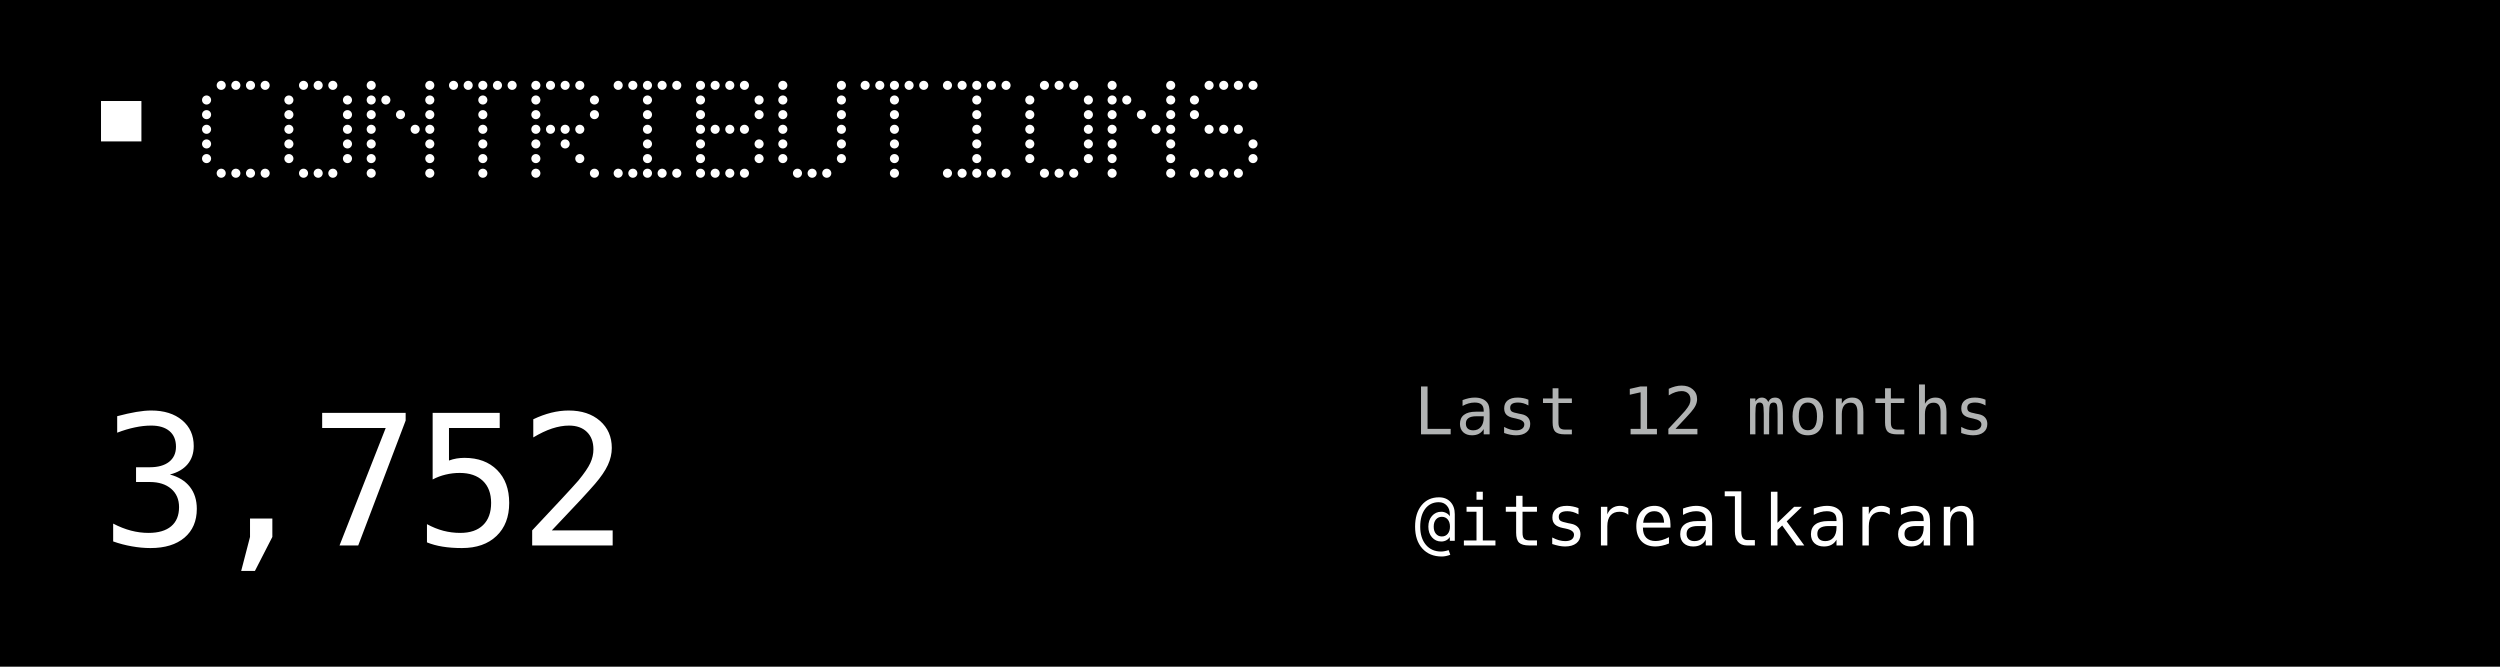
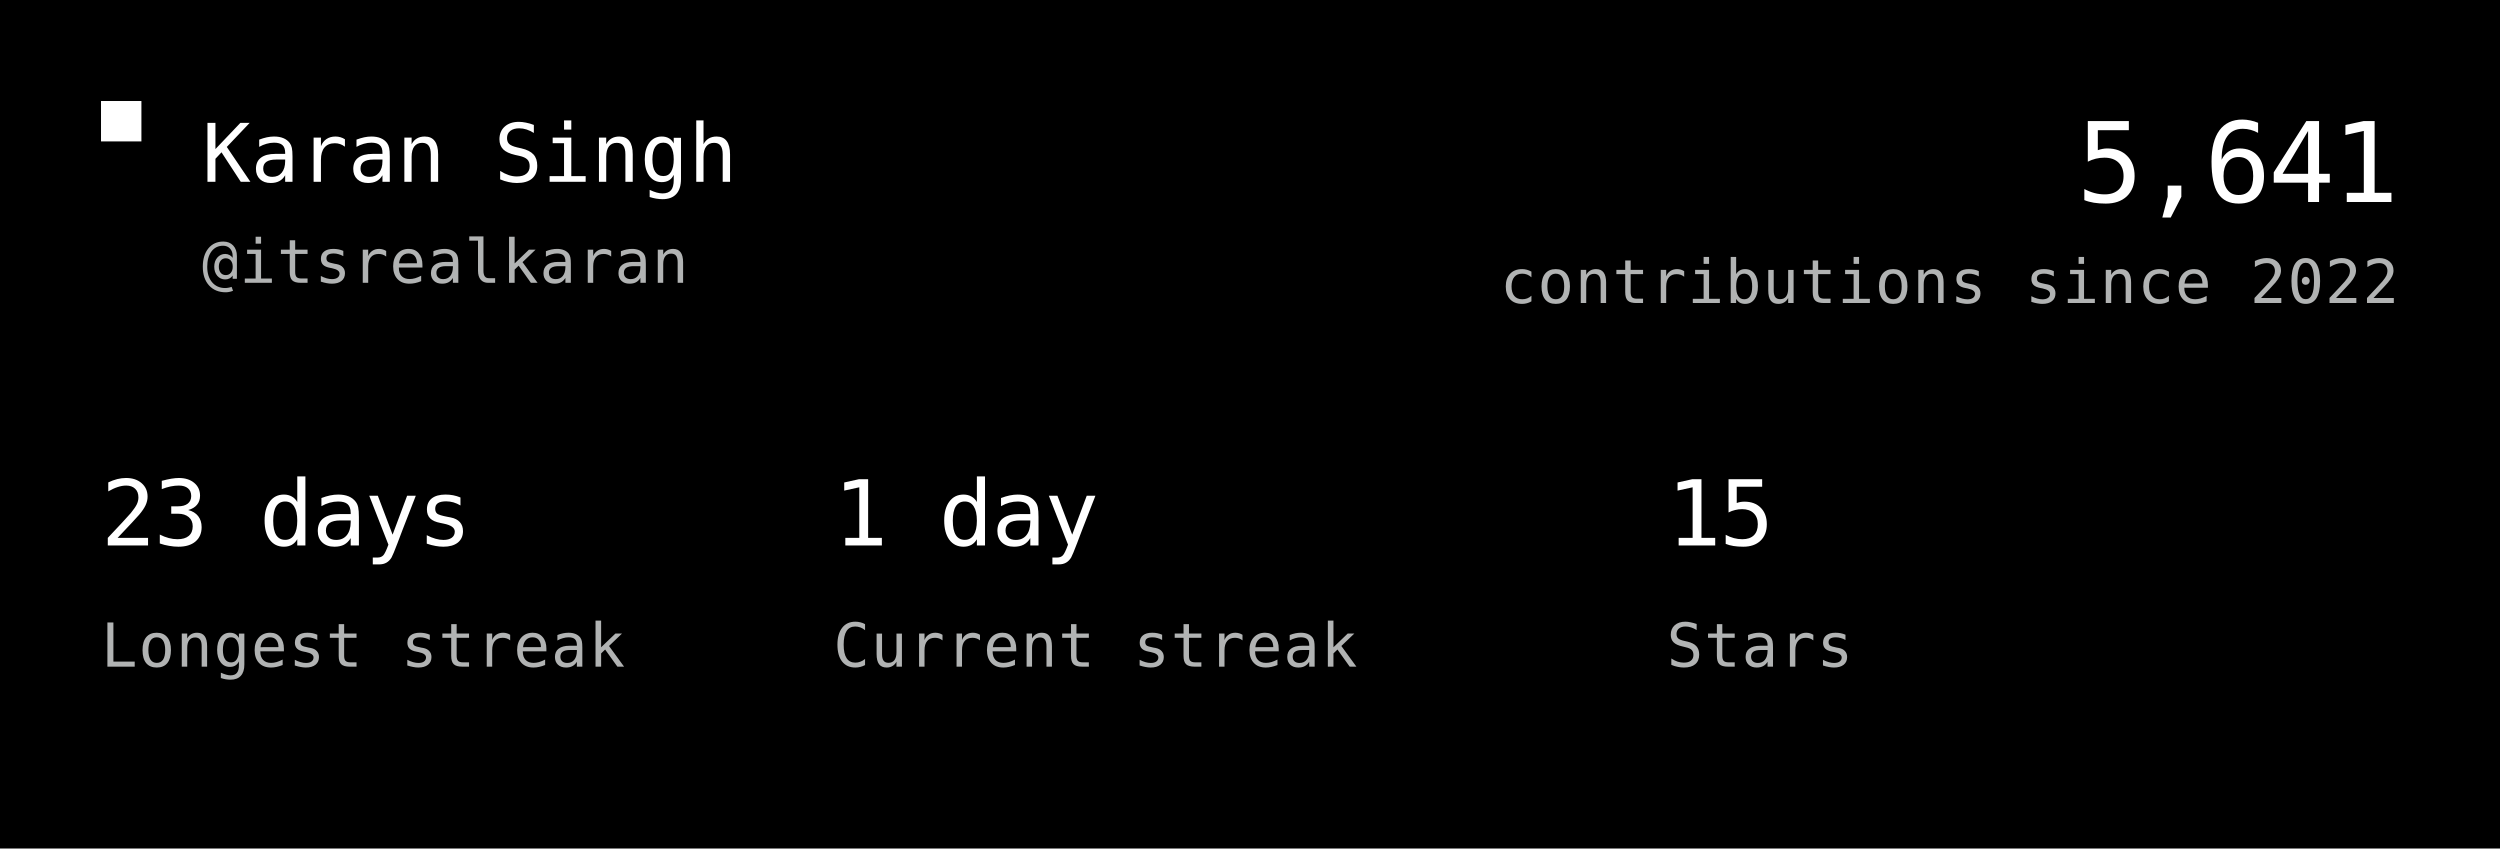
- <svg xmlns="http://www.w3.org/2000/svg" width="495" height="132" viewBox="0 0 495 132" role="img">
-   <rect width="495" height="132" fill="#000000" />
+ <svg xmlns="http://www.w3.org/2000/svg" width="495" height="168" viewBox="0 0 495 168" role="img">
+   <rect width="495" height="168" fill="#000000" />
  <rect x="20" y="20" width="8" height="8" fill="#FFFFFF" />
-   <circle cx="43.8" cy="16.9" r="0.90" fill="#FFFFFF" />
-   <circle cx="46.7" cy="16.9" r="0.90" fill="#FFFFFF" />
-   <circle cx="49.6" cy="16.9" r="0.90" fill="#FFFFFF" />
-   <circle cx="52.5" cy="16.9" r="0.90" fill="#FFFFFF" />
-   <circle cx="40.9" cy="19.8" r="0.90" fill="#FFFFFF" />
-   <circle cx="40.9" cy="22.7" r="0.90" fill="#FFFFFF" />
-   <circle cx="40.9" cy="25.6" r="0.90" fill="#FFFFFF" />
-   <circle cx="40.9" cy="28.5" r="0.90" fill="#FFFFFF" />
-   <circle cx="40.9" cy="31.4" r="0.90" fill="#FFFFFF" />
-   <circle cx="43.8" cy="34.3" r="0.90" fill="#FFFFFF" />
-   <circle cx="46.7" cy="34.3" r="0.90" fill="#FFFFFF" />
-   <circle cx="49.6" cy="34.3" r="0.90" fill="#FFFFFF" />
-   <circle cx="52.5" cy="34.3" r="0.90" fill="#FFFFFF" />
-   <circle cx="60.1" cy="16.9" r="0.90" fill="#FFFFFF" />
-   <circle cx="63.0" cy="16.9" r="0.90" fill="#FFFFFF" />
-   <circle cx="65.9" cy="16.9" r="0.90" fill="#FFFFFF" />
-   <circle cx="57.2" cy="19.8" r="0.90" fill="#FFFFFF" />
-   <circle cx="68.8" cy="19.8" r="0.90" fill="#FFFFFF" />
-   <circle cx="57.2" cy="22.7" r="0.90" fill="#FFFFFF" />
-   <circle cx="68.8" cy="22.7" r="0.90" fill="#FFFFFF" />
-   <circle cx="57.2" cy="25.6" r="0.90" fill="#FFFFFF" />
-   <circle cx="68.8" cy="25.6" r="0.90" fill="#FFFFFF" />
-   <circle cx="57.2" cy="28.5" r="0.90" fill="#FFFFFF" />
-   <circle cx="68.8" cy="28.5" r="0.90" fill="#FFFFFF" />
-   <circle cx="57.2" cy="31.4" r="0.90" fill="#FFFFFF" />
-   <circle cx="68.8" cy="31.4" r="0.90" fill="#FFFFFF" />
-   <circle cx="60.1" cy="34.3" r="0.90" fill="#FFFFFF" />
-   <circle cx="63.0" cy="34.3" r="0.90" fill="#FFFFFF" />
-   <circle cx="65.9" cy="34.3" r="0.90" fill="#FFFFFF" />
-   <circle cx="73.5" cy="16.9" r="0.90" fill="#FFFFFF" />
-   <circle cx="85.1" cy="16.9" r="0.90" fill="#FFFFFF" />
-   <circle cx="73.5" cy="19.8" r="0.90" fill="#FFFFFF" />
-   <circle cx="76.4" cy="19.8" r="0.90" fill="#FFFFFF" />
-   <circle cx="85.1" cy="19.8" r="0.90" fill="#FFFFFF" />
-   <circle cx="73.5" cy="22.7" r="0.90" fill="#FFFFFF" />
-   <circle cx="79.3" cy="22.7" r="0.90" fill="#FFFFFF" />
-   <circle cx="85.1" cy="22.7" r="0.90" fill="#FFFFFF" />
-   <circle cx="73.5" cy="25.6" r="0.90" fill="#FFFFFF" />
-   <circle cx="82.2" cy="25.6" r="0.90" fill="#FFFFFF" />
-   <circle cx="85.1" cy="25.6" r="0.90" fill="#FFFFFF" />
-   <circle cx="73.5" cy="28.5" r="0.90" fill="#FFFFFF" />
-   <circle cx="85.1" cy="28.5" r="0.90" fill="#FFFFFF" />
-   <circle cx="73.5" cy="31.4" r="0.90" fill="#FFFFFF" />
-   <circle cx="85.1" cy="31.4" r="0.90" fill="#FFFFFF" />
-   <circle cx="73.5" cy="34.3" r="0.90" fill="#FFFFFF" />
-   <circle cx="85.1" cy="34.3" r="0.90" fill="#FFFFFF" />
-   <circle cx="89.8" cy="16.9" r="0.90" fill="#FFFFFF" />
-   <circle cx="92.7" cy="16.9" r="0.90" fill="#FFFFFF" />
-   <circle cx="95.6" cy="16.9" r="0.90" fill="#FFFFFF" />
-   <circle cx="98.5" cy="16.9" r="0.90" fill="#FFFFFF" />
-   <circle cx="101.4" cy="16.9" r="0.90" fill="#FFFFFF" />
-   <circle cx="95.6" cy="19.8" r="0.90" fill="#FFFFFF" />
-   <circle cx="95.6" cy="22.7" r="0.90" fill="#FFFFFF" />
-   <circle cx="95.6" cy="25.6" r="0.90" fill="#FFFFFF" />
-   <circle cx="95.6" cy="28.5" r="0.90" fill="#FFFFFF" />
-   <circle cx="95.6" cy="31.4" r="0.90" fill="#FFFFFF" />
-   <circle cx="95.6" cy="34.3" r="0.90" fill="#FFFFFF" />
-   <circle cx="106.1" cy="16.9" r="0.90" fill="#FFFFFF" />
-   <circle cx="109.0" cy="16.9" r="0.90" fill="#FFFFFF" />
-   <circle cx="111.9" cy="16.9" r="0.90" fill="#FFFFFF" />
-   <circle cx="114.8" cy="16.9" r="0.90" fill="#FFFFFF" />
-   <circle cx="106.1" cy="19.8" r="0.90" fill="#FFFFFF" />
-   <circle cx="117.7" cy="19.8" r="0.90" fill="#FFFFFF" />
-   <circle cx="106.1" cy="22.7" r="0.90" fill="#FFFFFF" />
-   <circle cx="117.7" cy="22.7" r="0.90" fill="#FFFFFF" />
-   <circle cx="106.1" cy="25.6" r="0.90" fill="#FFFFFF" />
-   <circle cx="109.0" cy="25.6" r="0.90" fill="#FFFFFF" />
-   <circle cx="111.9" cy="25.6" r="0.90" fill="#FFFFFF" />
-   <circle cx="114.8" cy="25.6" r="0.90" fill="#FFFFFF" />
-   <circle cx="106.1" cy="28.5" r="0.90" fill="#FFFFFF" />
-   <circle cx="111.9" cy="28.5" r="0.90" fill="#FFFFFF" />
-   <circle cx="106.1" cy="31.4" r="0.90" fill="#FFFFFF" />
-   <circle cx="114.8" cy="31.4" r="0.90" fill="#FFFFFF" />
-   <circle cx="106.1" cy="34.3" r="0.90" fill="#FFFFFF" />
-   <circle cx="117.7" cy="34.3" r="0.90" fill="#FFFFFF" />
-   <circle cx="122.4" cy="16.9" r="0.90" fill="#FFFFFF" />
-   <circle cx="125.3" cy="16.9" r="0.90" fill="#FFFFFF" />
-   <circle cx="128.2" cy="16.9" r="0.90" fill="#FFFFFF" />
-   <circle cx="131.1" cy="16.9" r="0.90" fill="#FFFFFF" />
-   <circle cx="134.0" cy="16.9" r="0.90" fill="#FFFFFF" />
-   <circle cx="128.2" cy="19.8" r="0.90" fill="#FFFFFF" />
-   <circle cx="128.2" cy="22.7" r="0.90" fill="#FFFFFF" />
-   <circle cx="128.2" cy="25.6" r="0.90" fill="#FFFFFF" />
-   <circle cx="128.2" cy="28.5" r="0.90" fill="#FFFFFF" />
-   <circle cx="128.2" cy="31.4" r="0.90" fill="#FFFFFF" />
-   <circle cx="122.4" cy="34.3" r="0.90" fill="#FFFFFF" />
-   <circle cx="125.3" cy="34.3" r="0.90" fill="#FFFFFF" />
-   <circle cx="128.2" cy="34.3" r="0.90" fill="#FFFFFF" />
-   <circle cx="131.1" cy="34.3" r="0.90" fill="#FFFFFF" />
-   <circle cx="134.0" cy="34.3" r="0.90" fill="#FFFFFF" />
-   <circle cx="138.7" cy="16.9" r="0.90" fill="#FFFFFF" />
-   <circle cx="141.6" cy="16.9" r="0.90" fill="#FFFFFF" />
-   <circle cx="144.5" cy="16.9" r="0.90" fill="#FFFFFF" />
-   <circle cx="147.4" cy="16.9" r="0.90" fill="#FFFFFF" />
-   <circle cx="138.7" cy="19.8" r="0.90" fill="#FFFFFF" />
-   <circle cx="150.3" cy="19.8" r="0.90" fill="#FFFFFF" />
-   <circle cx="138.7" cy="22.7" r="0.90" fill="#FFFFFF" />
-   <circle cx="150.3" cy="22.7" r="0.90" fill="#FFFFFF" />
-   <circle cx="138.7" cy="25.6" r="0.90" fill="#FFFFFF" />
-   <circle cx="141.6" cy="25.6" r="0.90" fill="#FFFFFF" />
-   <circle cx="144.5" cy="25.6" r="0.90" fill="#FFFFFF" />
-   <circle cx="147.4" cy="25.6" r="0.90" fill="#FFFFFF" />
-   <circle cx="138.7" cy="28.5" r="0.90" fill="#FFFFFF" />
-   <circle cx="150.3" cy="28.5" r="0.90" fill="#FFFFFF" />
-   <circle cx="138.7" cy="31.4" r="0.90" fill="#FFFFFF" />
-   <circle cx="150.3" cy="31.4" r="0.90" fill="#FFFFFF" />
-   <circle cx="138.7" cy="34.3" r="0.90" fill="#FFFFFF" />
-   <circle cx="141.6" cy="34.3" r="0.90" fill="#FFFFFF" />
-   <circle cx="144.5" cy="34.3" r="0.90" fill="#FFFFFF" />
-   <circle cx="147.4" cy="34.3" r="0.90" fill="#FFFFFF" />
-   <circle cx="155.0" cy="16.9" r="0.90" fill="#FFFFFF" />
-   <circle cx="166.6" cy="16.9" r="0.90" fill="#FFFFFF" />
-   <circle cx="155.0" cy="19.8" r="0.90" fill="#FFFFFF" />
-   <circle cx="166.6" cy="19.8" r="0.90" fill="#FFFFFF" />
-   <circle cx="155.0" cy="22.7" r="0.90" fill="#FFFFFF" />
-   <circle cx="166.6" cy="22.7" r="0.90" fill="#FFFFFF" />
-   <circle cx="155.0" cy="25.6" r="0.90" fill="#FFFFFF" />
-   <circle cx="166.6" cy="25.6" r="0.90" fill="#FFFFFF" />
-   <circle cx="155.0" cy="28.5" r="0.90" fill="#FFFFFF" />
-   <circle cx="166.6" cy="28.5" r="0.90" fill="#FFFFFF" />
-   <circle cx="155.0" cy="31.4" r="0.90" fill="#FFFFFF" />
-   <circle cx="166.6" cy="31.4" r="0.90" fill="#FFFFFF" />
-   <circle cx="157.9" cy="34.3" r="0.90" fill="#FFFFFF" />
-   <circle cx="160.8" cy="34.3" r="0.90" fill="#FFFFFF" />
-   <circle cx="163.7" cy="34.3" r="0.90" fill="#FFFFFF" />
-   <circle cx="171.3" cy="16.9" r="0.90" fill="#FFFFFF" />
-   <circle cx="174.2" cy="16.9" r="0.90" fill="#FFFFFF" />
-   <circle cx="177.1" cy="16.9" r="0.90" fill="#FFFFFF" />
-   <circle cx="180.0" cy="16.9" r="0.90" fill="#FFFFFF" />
-   <circle cx="182.9" cy="16.9" r="0.90" fill="#FFFFFF" />
-   <circle cx="177.1" cy="19.8" r="0.90" fill="#FFFFFF" />
-   <circle cx="177.1" cy="22.7" r="0.90" fill="#FFFFFF" />
-   <circle cx="177.1" cy="25.6" r="0.90" fill="#FFFFFF" />
-   <circle cx="177.1" cy="28.5" r="0.90" fill="#FFFFFF" />
-   <circle cx="177.1" cy="31.4" r="0.90" fill="#FFFFFF" />
-   <circle cx="177.1" cy="34.3" r="0.90" fill="#FFFFFF" />
-   <circle cx="187.6" cy="16.9" r="0.90" fill="#FFFFFF" />
-   <circle cx="190.5" cy="16.9" r="0.90" fill="#FFFFFF" />
-   <circle cx="193.4" cy="16.9" r="0.90" fill="#FFFFFF" />
-   <circle cx="196.3" cy="16.9" r="0.90" fill="#FFFFFF" />
-   <circle cx="199.2" cy="16.9" r="0.90" fill="#FFFFFF" />
-   <circle cx="193.4" cy="19.8" r="0.90" fill="#FFFFFF" />
-   <circle cx="193.4" cy="22.7" r="0.90" fill="#FFFFFF" />
-   <circle cx="193.4" cy="25.6" r="0.90" fill="#FFFFFF" />
-   <circle cx="193.4" cy="28.5" r="0.90" fill="#FFFFFF" />
-   <circle cx="193.4" cy="31.4" r="0.90" fill="#FFFFFF" />
-   <circle cx="187.6" cy="34.3" r="0.90" fill="#FFFFFF" />
-   <circle cx="190.5" cy="34.3" r="0.90" fill="#FFFFFF" />
-   <circle cx="193.4" cy="34.3" r="0.90" fill="#FFFFFF" />
-   <circle cx="196.3" cy="34.3" r="0.90" fill="#FFFFFF" />
-   <circle cx="199.2" cy="34.3" r="0.90" fill="#FFFFFF" />
-   <circle cx="206.8" cy="16.9" r="0.90" fill="#FFFFFF" />
-   <circle cx="209.7" cy="16.9" r="0.90" fill="#FFFFFF" />
-   <circle cx="212.6" cy="16.9" r="0.90" fill="#FFFFFF" />
-   <circle cx="203.9" cy="19.8" r="0.90" fill="#FFFFFF" />
-   <circle cx="215.5" cy="19.8" r="0.90" fill="#FFFFFF" />
-   <circle cx="203.9" cy="22.7" r="0.90" fill="#FFFFFF" />
-   <circle cx="215.5" cy="22.7" r="0.90" fill="#FFFFFF" />
-   <circle cx="203.9" cy="25.6" r="0.90" fill="#FFFFFF" />
-   <circle cx="215.5" cy="25.6" r="0.90" fill="#FFFFFF" />
-   <circle cx="203.9" cy="28.5" r="0.90" fill="#FFFFFF" />
-   <circle cx="215.5" cy="28.5" r="0.90" fill="#FFFFFF" />
-   <circle cx="203.9" cy="31.4" r="0.90" fill="#FFFFFF" />
-   <circle cx="215.5" cy="31.4" r="0.90" fill="#FFFFFF" />
-   <circle cx="206.8" cy="34.3" r="0.90" fill="#FFFFFF" />
-   <circle cx="209.7" cy="34.3" r="0.90" fill="#FFFFFF" />
-   <circle cx="212.6" cy="34.3" r="0.90" fill="#FFFFFF" />
-   <circle cx="220.2" cy="16.9" r="0.90" fill="#FFFFFF" />
-   <circle cx="231.8" cy="16.9" r="0.90" fill="#FFFFFF" />
-   <circle cx="220.2" cy="19.8" r="0.90" fill="#FFFFFF" />
-   <circle cx="223.1" cy="19.8" r="0.90" fill="#FFFFFF" />
-   <circle cx="231.8" cy="19.8" r="0.90" fill="#FFFFFF" />
-   <circle cx="220.2" cy="22.7" r="0.90" fill="#FFFFFF" />
-   <circle cx="226.0" cy="22.7" r="0.90" fill="#FFFFFF" />
-   <circle cx="231.8" cy="22.7" r="0.90" fill="#FFFFFF" />
-   <circle cx="220.2" cy="25.6" r="0.90" fill="#FFFFFF" />
-   <circle cx="228.9" cy="25.6" r="0.90" fill="#FFFFFF" />
-   <circle cx="231.8" cy="25.6" r="0.90" fill="#FFFFFF" />
-   <circle cx="220.2" cy="28.5" r="0.90" fill="#FFFFFF" />
-   <circle cx="231.8" cy="28.5" r="0.90" fill="#FFFFFF" />
-   <circle cx="220.2" cy="31.4" r="0.90" fill="#FFFFFF" />
-   <circle cx="231.8" cy="31.4" r="0.90" fill="#FFFFFF" />
-   <circle cx="220.2" cy="34.3" r="0.90" fill="#FFFFFF" />
-   <circle cx="231.8" cy="34.3" r="0.90" fill="#FFFFFF" />
-   <circle cx="239.4" cy="16.9" r="0.90" fill="#FFFFFF" />
-   <circle cx="242.3" cy="16.9" r="0.90" fill="#FFFFFF" />
-   <circle cx="245.2" cy="16.9" r="0.90" fill="#FFFFFF" />
-   <circle cx="248.1" cy="16.9" r="0.90" fill="#FFFFFF" />
-   <circle cx="236.5" cy="19.8" r="0.90" fill="#FFFFFF" />
-   <circle cx="236.5" cy="22.7" r="0.90" fill="#FFFFFF" />
-   <circle cx="239.4" cy="25.6" r="0.90" fill="#FFFFFF" />
-   <circle cx="242.3" cy="25.6" r="0.90" fill="#FFFFFF" />
-   <circle cx="245.2" cy="25.6" r="0.90" fill="#FFFFFF" />
-   <circle cx="248.1" cy="28.5" r="0.90" fill="#FFFFFF" />
-   <circle cx="248.1" cy="31.4" r="0.90" fill="#FFFFFF" />
-   <circle cx="236.5" cy="34.3" r="0.90" fill="#FFFFFF" />
-   <circle cx="239.4" cy="34.3" r="0.90" fill="#FFFFFF" />
-   <circle cx="242.3" cy="34.3" r="0.90" fill="#FFFFFF" />
-   <circle cx="245.2" cy="34.3" r="0.90" fill="#FFFFFF" />
-   <text x="20" y="108" fill="#FFFFFF" font-family="ui-monospace, Geist Mono, monospace" font-size="36" letter-spacing="-1" dominant-baseline="auto">3,752</text>
-   <text x="280" y="86" fill="#B1B3B3" font-family="ui-monospace, Geist Mono, monospace" font-size="13" letter-spacing="0.4" dominant-baseline="auto">Last 12 months</text>
-   <text x="280" y="108" fill="#FFFFFF" font-family="ui-monospace, Geist Mono, monospace" font-size="14" letter-spacing="0.2" dominant-baseline="auto">@itsrealkaran</text>
+   <text x="40" y="36" fill="#FFFFFF" text-anchor="start" font-family="ui-monospace, Geist Mono, monospace" font-size="16" letter-spacing="0" dominant-baseline="auto">Karan Singh</text>
+   <text x="40" y="56" fill="#B1B3B3" text-anchor="start" font-family="ui-monospace, Geist Mono, monospace" font-size="12" letter-spacing="0.2" dominant-baseline="auto">@itsrealkaran</text>
+   <text x="475" y="40" fill="#FFFFFF" text-anchor="end" font-family="ui-monospace, Geist Mono, monospace" font-size="22" letter-spacing="-0.6" dominant-baseline="auto">5,641</text>
+   <text x="475" y="60" fill="#B1B3B3" text-anchor="end" font-family="ui-monospace, Geist Mono, monospace" font-size="12" letter-spacing="0.2" dominant-baseline="auto">contributions since 2022</text>
+   <text x="20" y="108" fill="#FFFFFF" text-anchor="start" font-family="ui-monospace, Geist Mono, monospace" font-size="18" letter-spacing="-0.4" dominant-baseline="auto">23 days</text>
+   <text x="20" y="132" fill="#B1B3B3" text-anchor="start" font-family="ui-monospace, Geist Mono, monospace" font-size="12" letter-spacing="0.2" dominant-baseline="auto">Longest streak</text>
+   <text x="165.0" y="108" fill="#FFFFFF" text-anchor="start" font-family="ui-monospace, Geist Mono, monospace" font-size="18" letter-spacing="-0.4" dominant-baseline="auto">1 day</text>
+   <text x="165.0" y="132" fill="#B1B3B3" text-anchor="start" font-family="ui-monospace, Geist Mono, monospace" font-size="12" letter-spacing="0.2" dominant-baseline="auto">Current streak</text>
+   <text x="330.0" y="108" fill="#FFFFFF" text-anchor="start" font-family="ui-monospace, Geist Mono, monospace" font-size="18" letter-spacing="-0.4" dominant-baseline="auto">15</text>
+   <text x="330.0" y="132" fill="#B1B3B3" text-anchor="start" font-family="ui-monospace, Geist Mono, monospace" font-size="12" letter-spacing="0.2" dominant-baseline="auto">Stars</text>
</svg>
